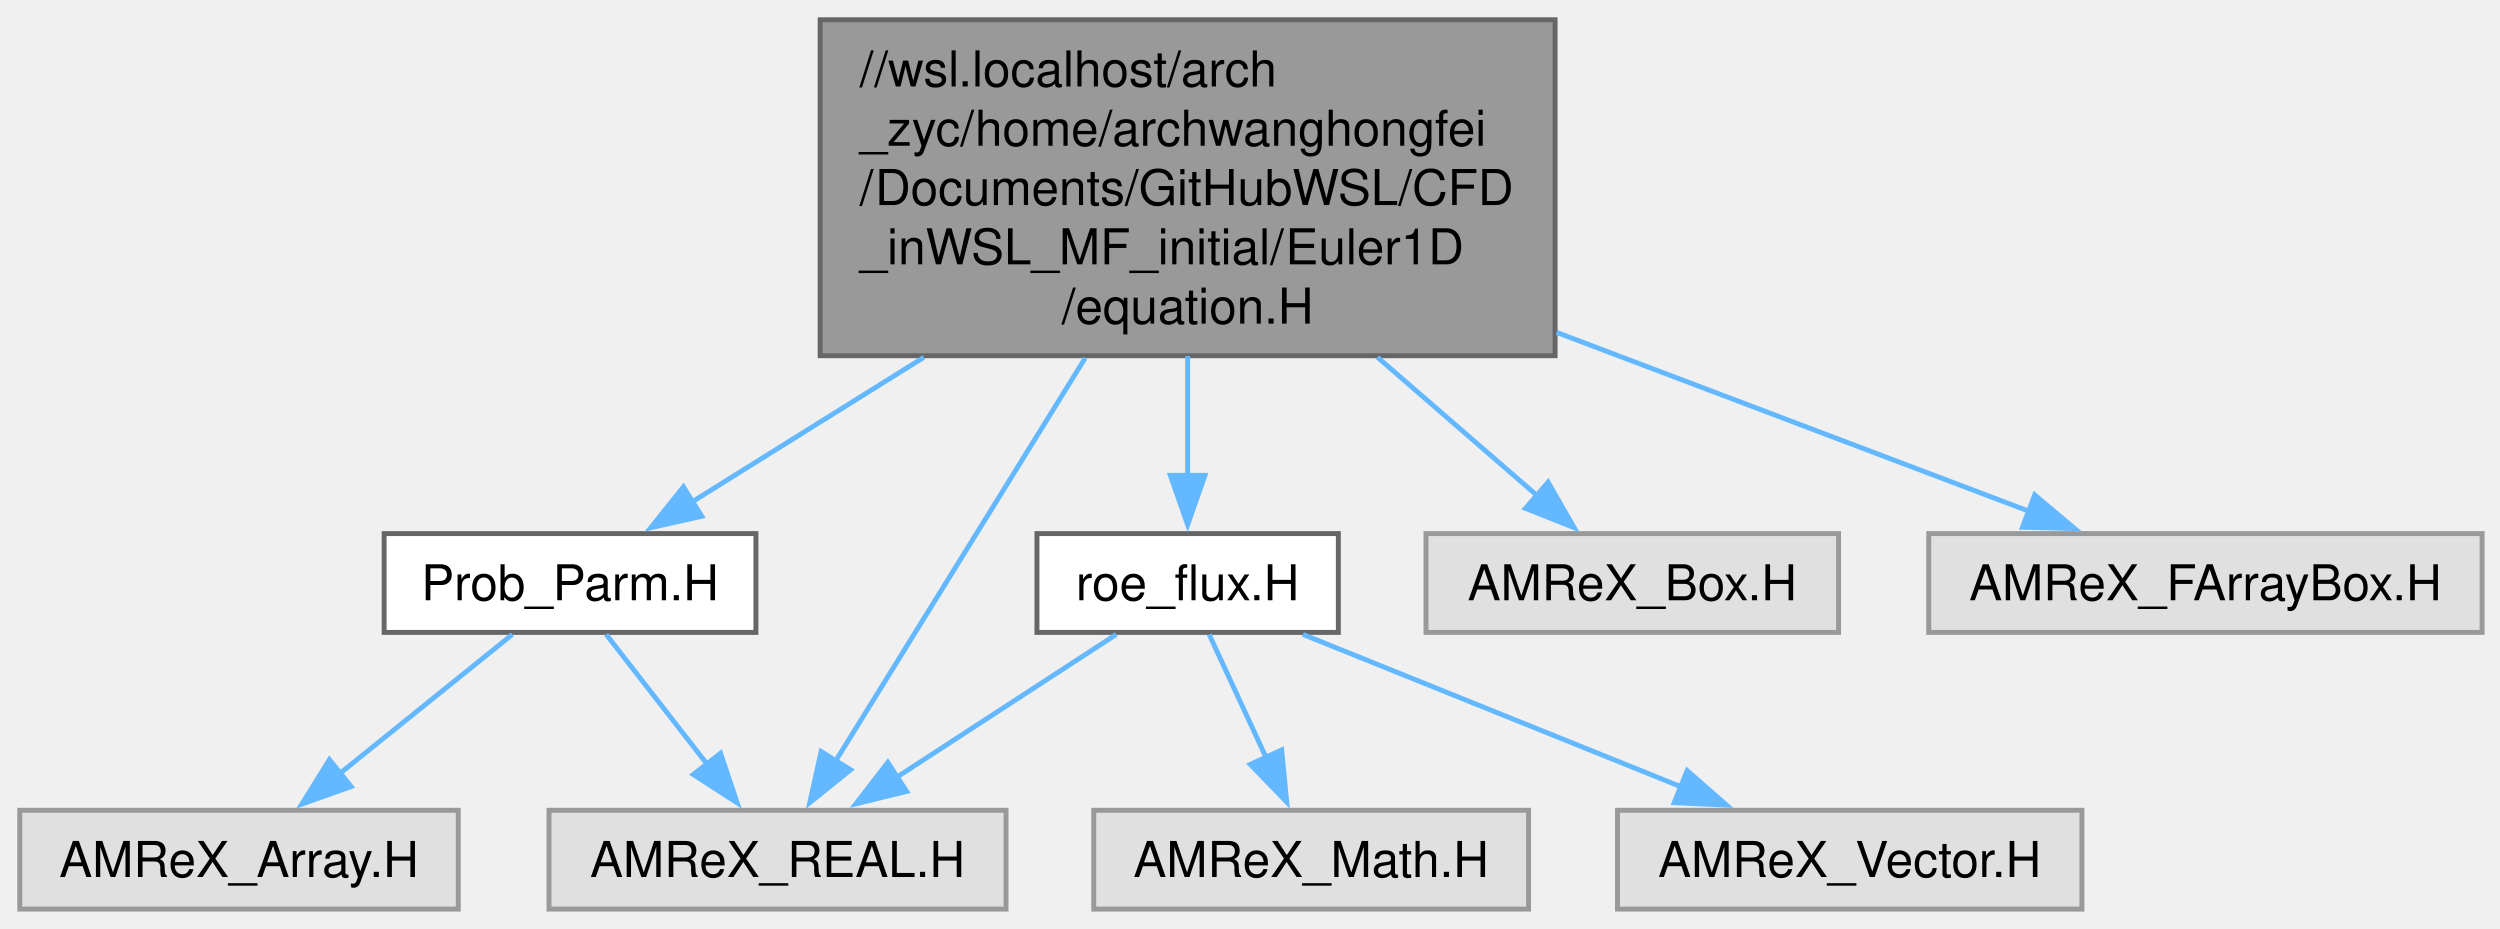
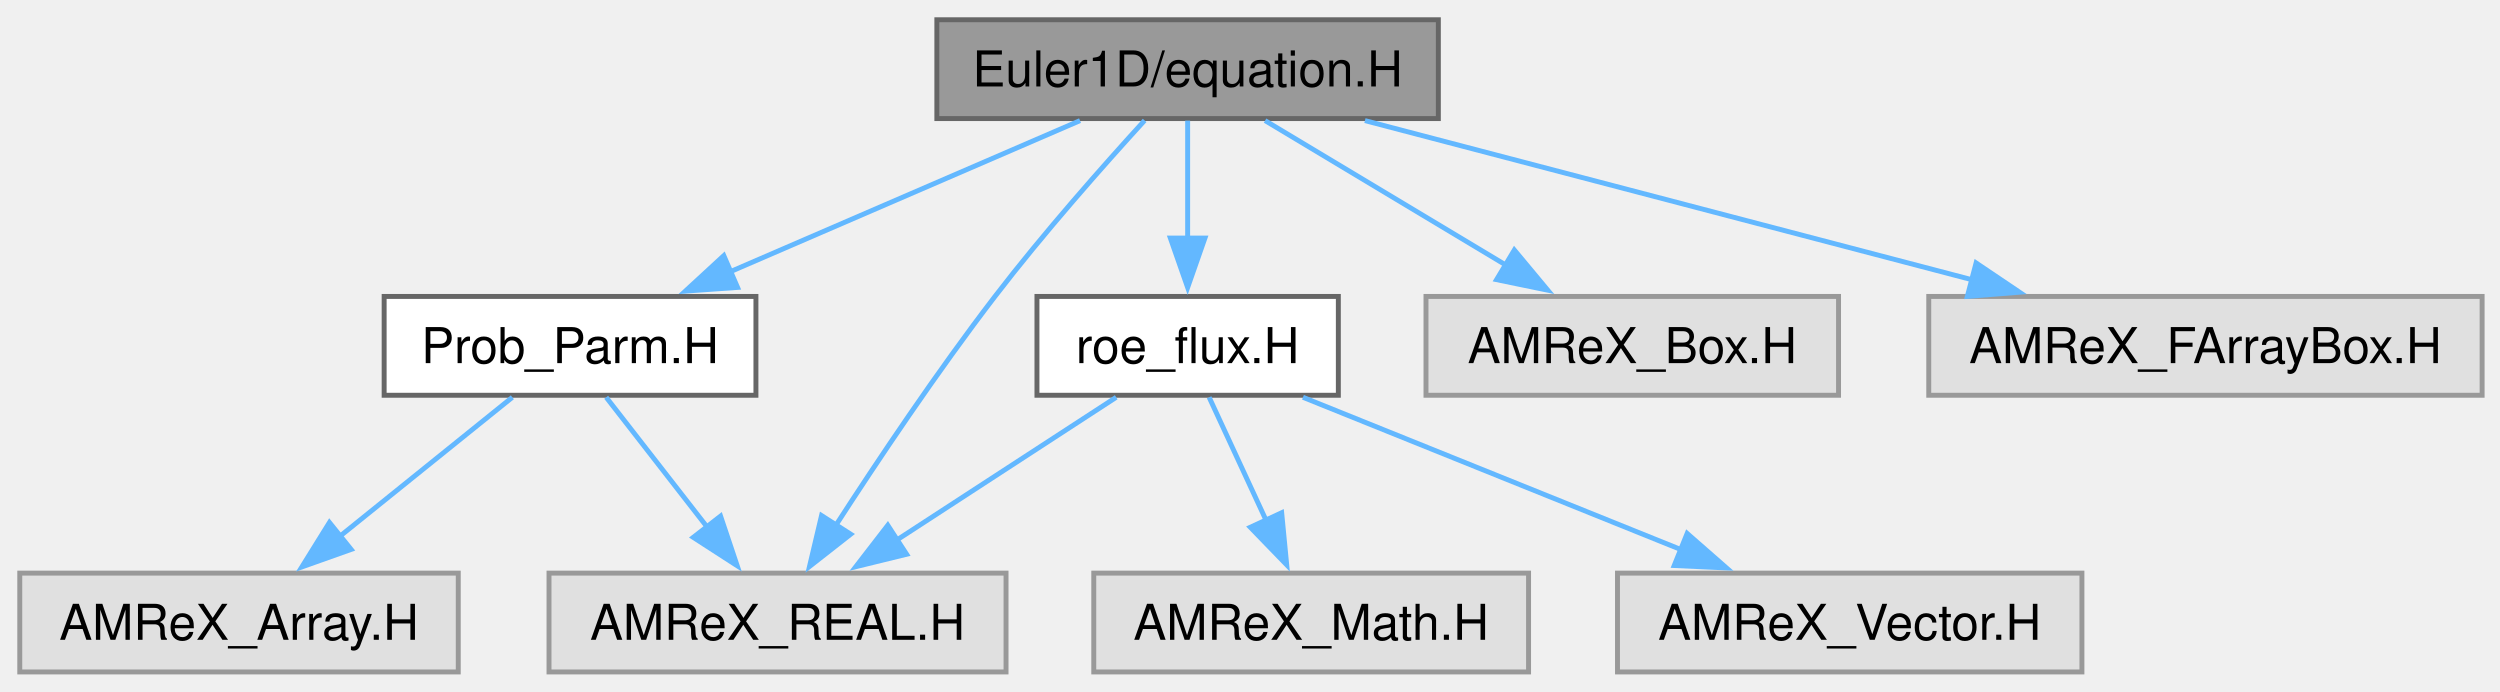
- <svg xmlns="http://www.w3.org/2000/svg" xmlns:xlink="http://www.w3.org/1999/xlink" width="506pt" height="188pt" viewBox="0.00 0.00 506.00 188.00">
-   <g id="graph0" class="graph" transform="scale(1 1) rotate(0) translate(4 184)">
+ <svg xmlns="http://www.w3.org/2000/svg" xmlns:xlink="http://www.w3.org/1999/xlink" width="506pt" height="140pt" viewBox="0.00 0.00 506.00 140.00">
+   <g id="graph0" class="graph" transform="scale(1 1) rotate(0) translate(4 136)">
    <g id="Node000001" class="node">
      <g id="a_Node000001">
        <a xlink:title=" ">
-           <polygon fill="#999999" stroke="#666666" points="310.75,-180 162,-180 162,-112 310.75,-112 310.75,-180" />
-           <text xml:space="preserve" text-anchor="start" x="170" y="-166.5" font-family="Helvetica,sans-Serif" font-size="10.00">//wsl.localhost/arch</text>
-           <text xml:space="preserve" text-anchor="start" x="170" y="-154.5" font-family="Helvetica,sans-Serif" font-size="10.00">_zyc/home/archwanghongfei</text>
-           <text xml:space="preserve" text-anchor="start" x="170" y="-142.5" font-family="Helvetica,sans-Serif" font-size="10.00">/Documents/GitHubWSL/CFD</text>
-           <text xml:space="preserve" text-anchor="start" x="170" y="-130.5" font-family="Helvetica,sans-Serif" font-size="10.00">_inWSL_MF_initial/Euler1D</text>
-           <text xml:space="preserve" text-anchor="middle" x="236.38" y="-118.5" font-family="Helvetica,sans-Serif" font-size="10.00">/equation.H</text>
+           <polygon fill="#999999" stroke="#666666" points="287.12,-132 185.62,-132 185.62,-112 287.12,-112 287.12,-132" />
+           <text xml:space="preserve" text-anchor="middle" x="236.38" y="-118.5" font-family="Helvetica,sans-Serif" font-size="10.00">Euler1D/equation.H</text>
        </a>
      </g>
    </g>
    <g id="Node000002" class="node">
      <g id="a_Node000002">
        <a xlink:href="../../de/d60/_euler1_d_2_prob___parm_8_h.html" target="_top" xlink:title=" ">
          <polygon fill="white" stroke="#666666" points="149,-76 73.75,-76 73.75,-56 149,-56 149,-76" />
          <text xml:space="preserve" text-anchor="middle" x="111.38" y="-62.5" font-family="Helvetica,sans-Serif" font-size="10.00">Prob_Parm.H</text>
        </a>
      </g>
    </g>
    <g id="edge1_Node000001_Node000002" class="edge">
      <g id="a_edge1_Node000001_Node000002">
        <a xlink:title=" ">
-           <path fill="none" stroke="#63b8ff" d="M183,-111.69C166.61,-101.47 149.36,-90.7 135.9,-82.3" />
-           <polygon fill="#63b8ff" stroke="#63b8ff" points="138.04,-79.51 127.7,-77.19 134.33,-85.45 138.04,-79.51" />
+           <path fill="none" stroke="#63b8ff" d="M214.6,-111.59C195.01,-103.13 165.95,-90.58 143.65,-80.94" />
+           <polygon fill="#63b8ff" stroke="#63b8ff" points="145.28,-77.83 134.71,-77.08 142.5,-84.26 145.28,-77.83" />
        </a>
      </g>
    </g>
    <g id="Node000004" class="node">
      <g id="a_Node000004">
        <a xlink:title=" ">
          <polygon fill="#e0e0e0" stroke="#999999" points="199.62,-20 107.12,-20 107.12,0 199.62,0 199.62,-20" />
          <text xml:space="preserve" text-anchor="middle" x="153.38" y="-6.5" font-family="Helvetica,sans-Serif" font-size="10.00">AMReX_REAL.H</text>
        </a>
      </g>
    </g>
    <g id="edge10_Node000001_Node000004" class="edge">
      <g id="a_edge10_Node000001_Node000004">
        <a xlink:title=" ">
-           <path fill="none" stroke="#63b8ff" d="M215.64,-111.53C199.7,-85.79 178.24,-51.14 165.13,-29.98" />
-           <polygon fill="#63b8ff" stroke="#63b8ff" points="168.15,-28.2 159.9,-21.54 162.19,-31.89 168.15,-28.2" />
+           <path fill="none" stroke="#63b8ff" d="M227.67,-111.62C219.53,-102.71 207.19,-88.79 197.38,-76 185.72,-60.82 173.61,-42.73 165.05,-29.49" />
+           <polygon fill="#63b8ff" stroke="#63b8ff" points="168.18,-27.88 159.84,-21.34 162.28,-31.65 168.18,-27.88" />
        </a>
      </g>
    </g>
    <g id="Node000005" class="node">
      <g id="a_Node000005">
        <a xlink:href="../../d0/de2/roe__flux_8_h.html" target="_top" xlink:title=" ">
          <polygon fill="white" stroke="#666666" points="266.88,-76 205.88,-76 205.88,-56 266.88,-56 266.88,-76" />
          <text xml:space="preserve" text-anchor="middle" x="236.38" y="-62.5" font-family="Helvetica,sans-Serif" font-size="10.00">roe_flux.H</text>
        </a>
      </g>
    </g>
    <g id="edge4_Node000001_Node000005" class="edge">
      <g id="a_edge4_Node000001_Node000005">
        <a xlink:title=" ">
-           <path fill="none" stroke="#63b8ff" d="M236.38,-111.92C236.38,-103.72 236.38,-95.17 236.38,-87.75" />
-           <polygon fill="#63b8ff" stroke="#63b8ff" points="239.88,-87.79 236.38,-77.79 232.88,-87.79 239.88,-87.79" />
+           <path fill="none" stroke="#63b8ff" d="M236.38,-111.59C236.38,-105.01 236.38,-95.96 236.38,-87.73" />
+           <polygon fill="#63b8ff" stroke="#63b8ff" points="239.88,-87.81 236.38,-77.81 232.88,-87.81 239.88,-87.81" />
        </a>
      </g>
    </g>
    <g id="Node000008" class="node">
      <g id="a_Node000008">
        <a xlink:title=" ">
          <polygon fill="#e0e0e0" stroke="#999999" points="368.12,-76 284.62,-76 284.62,-56 368.12,-56 368.12,-76" />
          <text xml:space="preserve" text-anchor="middle" x="326.38" y="-62.5" font-family="Helvetica,sans-Serif" font-size="10.00">AMReX_Box.H</text>
        </a>
      </g>
    </g>
    <g id="edge8_Node000001_Node000008" class="edge">
      <g id="a_edge8_Node000001_Node000008">
        <a xlink:title=" ">
-           <path fill="none" stroke="#63b8ff" d="M274.8,-111.69C285.98,-102.01 297.72,-91.84 307.16,-83.65" />
-           <polygon fill="#63b8ff" stroke="#63b8ff" points="309.33,-86.4 314.6,-77.21 304.75,-81.11 309.33,-86.4" />
+           <path fill="none" stroke="#63b8ff" d="M252.05,-111.59C265.52,-103.51 285.19,-91.71 300.92,-82.27" />
+           <polygon fill="#63b8ff" stroke="#63b8ff" points="302.5,-85.4 309.28,-77.26 298.9,-79.4 302.5,-85.4" />
        </a>
      </g>
    </g>
    <g id="Node000009" class="node">
      <g id="a_Node000009">
        <a xlink:title=" ">
          <polygon fill="#e0e0e0" stroke="#999999" points="498.38,-76 386.38,-76 386.38,-56 498.38,-56 498.38,-76" />
          <text xml:space="preserve" text-anchor="middle" x="442.38" y="-62.5" font-family="Helvetica,sans-Serif" font-size="10.00">AMReX_FArrayBox.H</text>
        </a>
      </g>
    </g>
    <g id="edge9_Node000001_Node000009" class="edge">
      <g id="a_edge9_Node000001_Node000009">
        <a xlink:title=" ">
-           <path fill="none" stroke="#63b8ff" d="M311.04,-116.73C343.68,-104.37 380.44,-90.45 406.75,-80.49" />
-           <polygon fill="#63b8ff" stroke="#63b8ff" points="407.82,-83.83 415.93,-77.01 405.34,-77.28 407.82,-83.83" />
+           <path fill="none" stroke="#63b8ff" d="M272.26,-111.59C306.31,-102.67 357.71,-89.19 395.09,-79.39" />
+           <polygon fill="#63b8ff" stroke="#63b8ff" points="395.96,-82.78 404.75,-76.86 394.19,-76.01 395.96,-82.78" />
        </a>
      </g>
    </g>
    <g id="Node000003" class="node">
      <g id="a_Node000003">
        <a xlink:title=" ">
          <polygon fill="#e0e0e0" stroke="#999999" points="88.75,-20 0,-20 0,0 88.75,0 88.75,-20" />
          <text xml:space="preserve" text-anchor="middle" x="44.38" y="-6.5" font-family="Helvetica,sans-Serif" font-size="10.00">AMReX_Array.H</text>
        </a>
      </g>
    </g>
    <g id="edge2_Node000002_Node000003" class="edge">
      <g id="a_edge2_Node000002_Node000003">
        <a xlink:title=" ">
          <path fill="none" stroke="#63b8ff" d="M99.7,-55.59C90.1,-47.85 76.25,-36.69 64.81,-27.47" />
          <polygon fill="#63b8ff" stroke="#63b8ff" points="67.07,-24.8 57.09,-21.25 62.68,-30.25 67.07,-24.8" />
        </a>
      </g>
    </g>
    <g id="edge3_Node000002_Node000004" class="edge">
      <g id="a_edge3_Node000002_Node000004">
        <a xlink:title=" ">
          <path fill="none" stroke="#63b8ff" d="M118.69,-55.59C124.35,-48.32 132.36,-38.02 139.26,-29.15" />
          <polygon fill="#63b8ff" stroke="#63b8ff" points="141.84,-31.54 145.21,-21.49 136.31,-27.24 141.84,-31.54" />
        </a>
      </g>
    </g>
    <g id="edge6_Node000005_Node000004" class="edge">
      <g id="a_edge6_Node000005_Node000004">
        <a xlink:title=" ">
          <path fill="none" stroke="#63b8ff" d="M221.92,-55.59C209.62,-47.59 191.7,-35.93 177.27,-26.54" />
          <polygon fill="#63b8ff" stroke="#63b8ff" points="179.5,-23.82 169.21,-21.3 175.69,-29.69 179.5,-23.82" />
        </a>
      </g>
    </g>
    <g id="Node000006" class="node">
      <g id="a_Node000006">
        <a xlink:title=" ">
          <polygon fill="#e0e0e0" stroke="#999999" points="305.38,-20 217.38,-20 217.38,0 305.38,0 305.38,-20" />
          <text xml:space="preserve" text-anchor="middle" x="261.38" y="-6.5" font-family="Helvetica,sans-Serif" font-size="10.00">AMReX_Math.H</text>
        </a>
      </g>
    </g>
    <g id="edge5_Node000005_Node000006" class="edge">
      <g id="a_edge5_Node000005_Node000006">
        <a xlink:title=" ">
          <path fill="none" stroke="#63b8ff" d="M240.73,-55.59C243.92,-48.7 248.36,-39.1 252.31,-30.57" />
          <polygon fill="#63b8ff" stroke="#63b8ff" points="255.41,-32.22 256.43,-21.67 249.06,-29.28 255.41,-32.22" />
        </a>
      </g>
    </g>
    <g id="Node000007" class="node">
      <g id="a_Node000007">
        <a xlink:title=" ">
          <polygon fill="#e0e0e0" stroke="#999999" points="417.38,-20 323.38,-20 323.38,0 417.38,0 417.38,-20" />
          <text xml:space="preserve" text-anchor="middle" x="370.38" y="-6.5" font-family="Helvetica,sans-Serif" font-size="10.00">AMReX_Vector.H</text>
        </a>
      </g>
    </g>
    <g id="edge7_Node000005_Node000007" class="edge">
      <g id="a_edge7_Node000005_Node000007">
        <a xlink:title=" ">
          <path fill="none" stroke="#63b8ff" d="M259.72,-55.59C280.91,-47.05 312.44,-34.35 336.43,-24.68" />
          <polygon fill="#63b8ff" stroke="#63b8ff" points="337.48,-28.03 345.45,-21.05 334.86,-21.54 337.48,-28.03" />
        </a>
      </g>
    </g>
  </g>
</svg>
